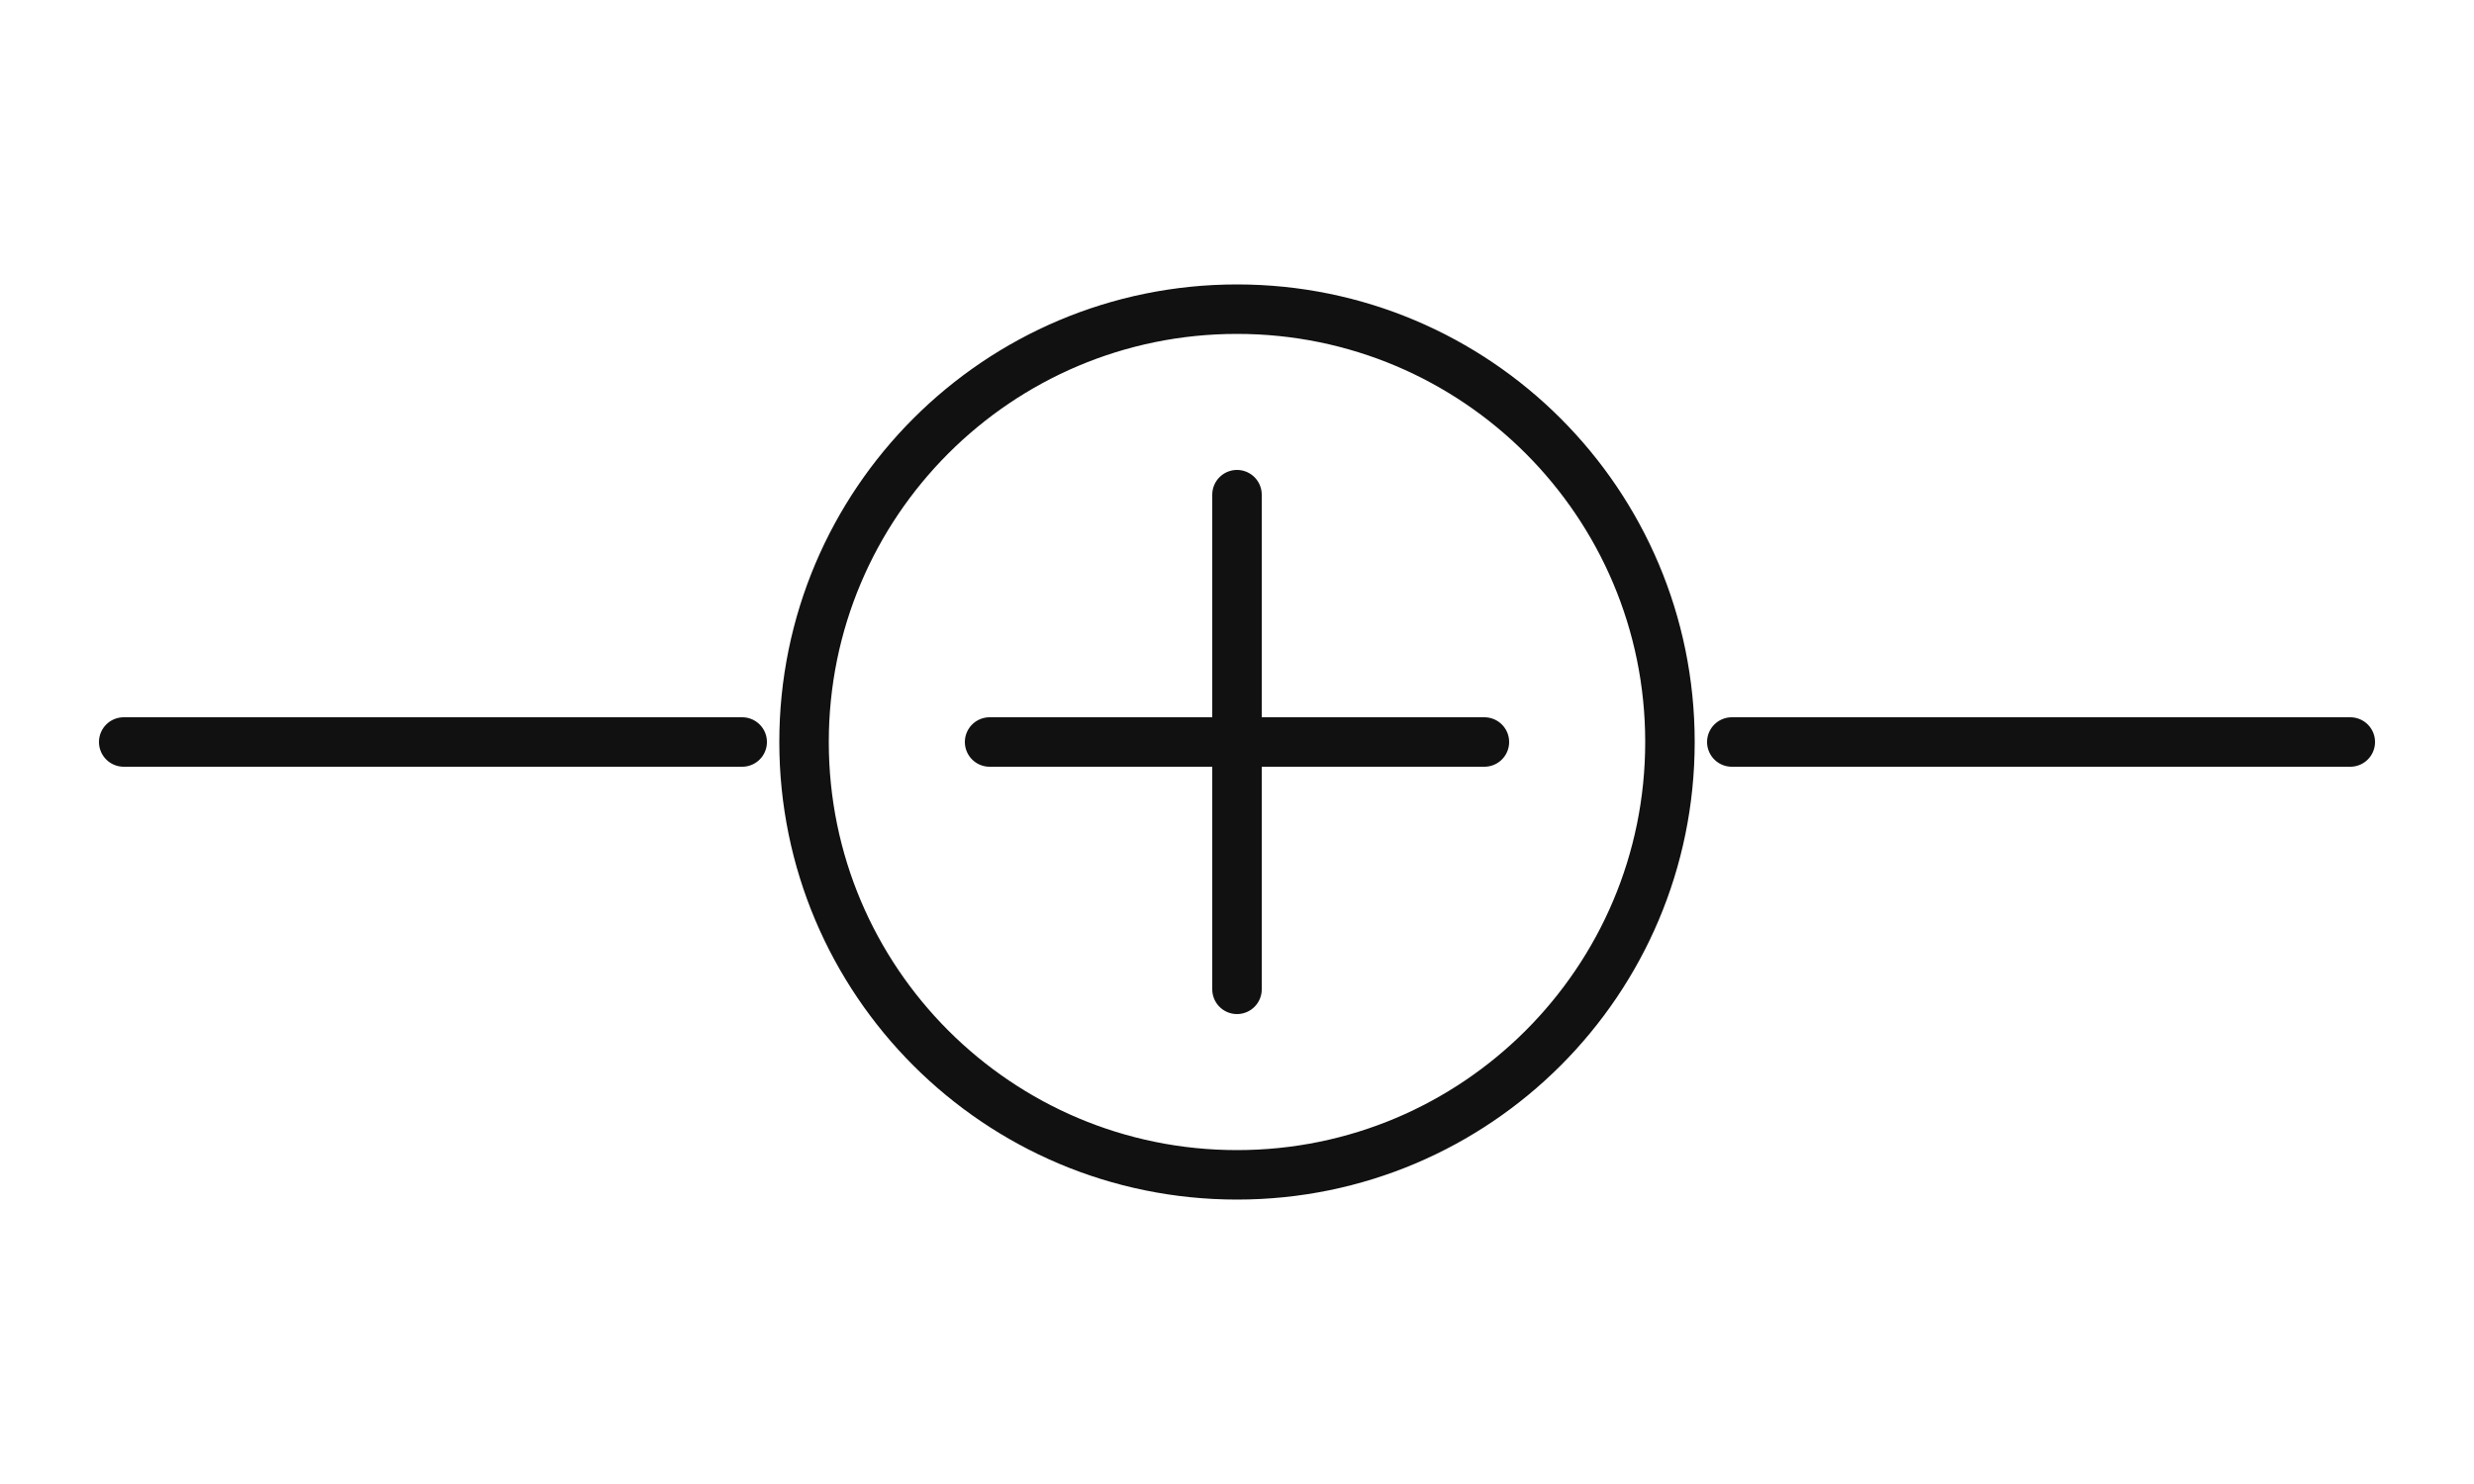
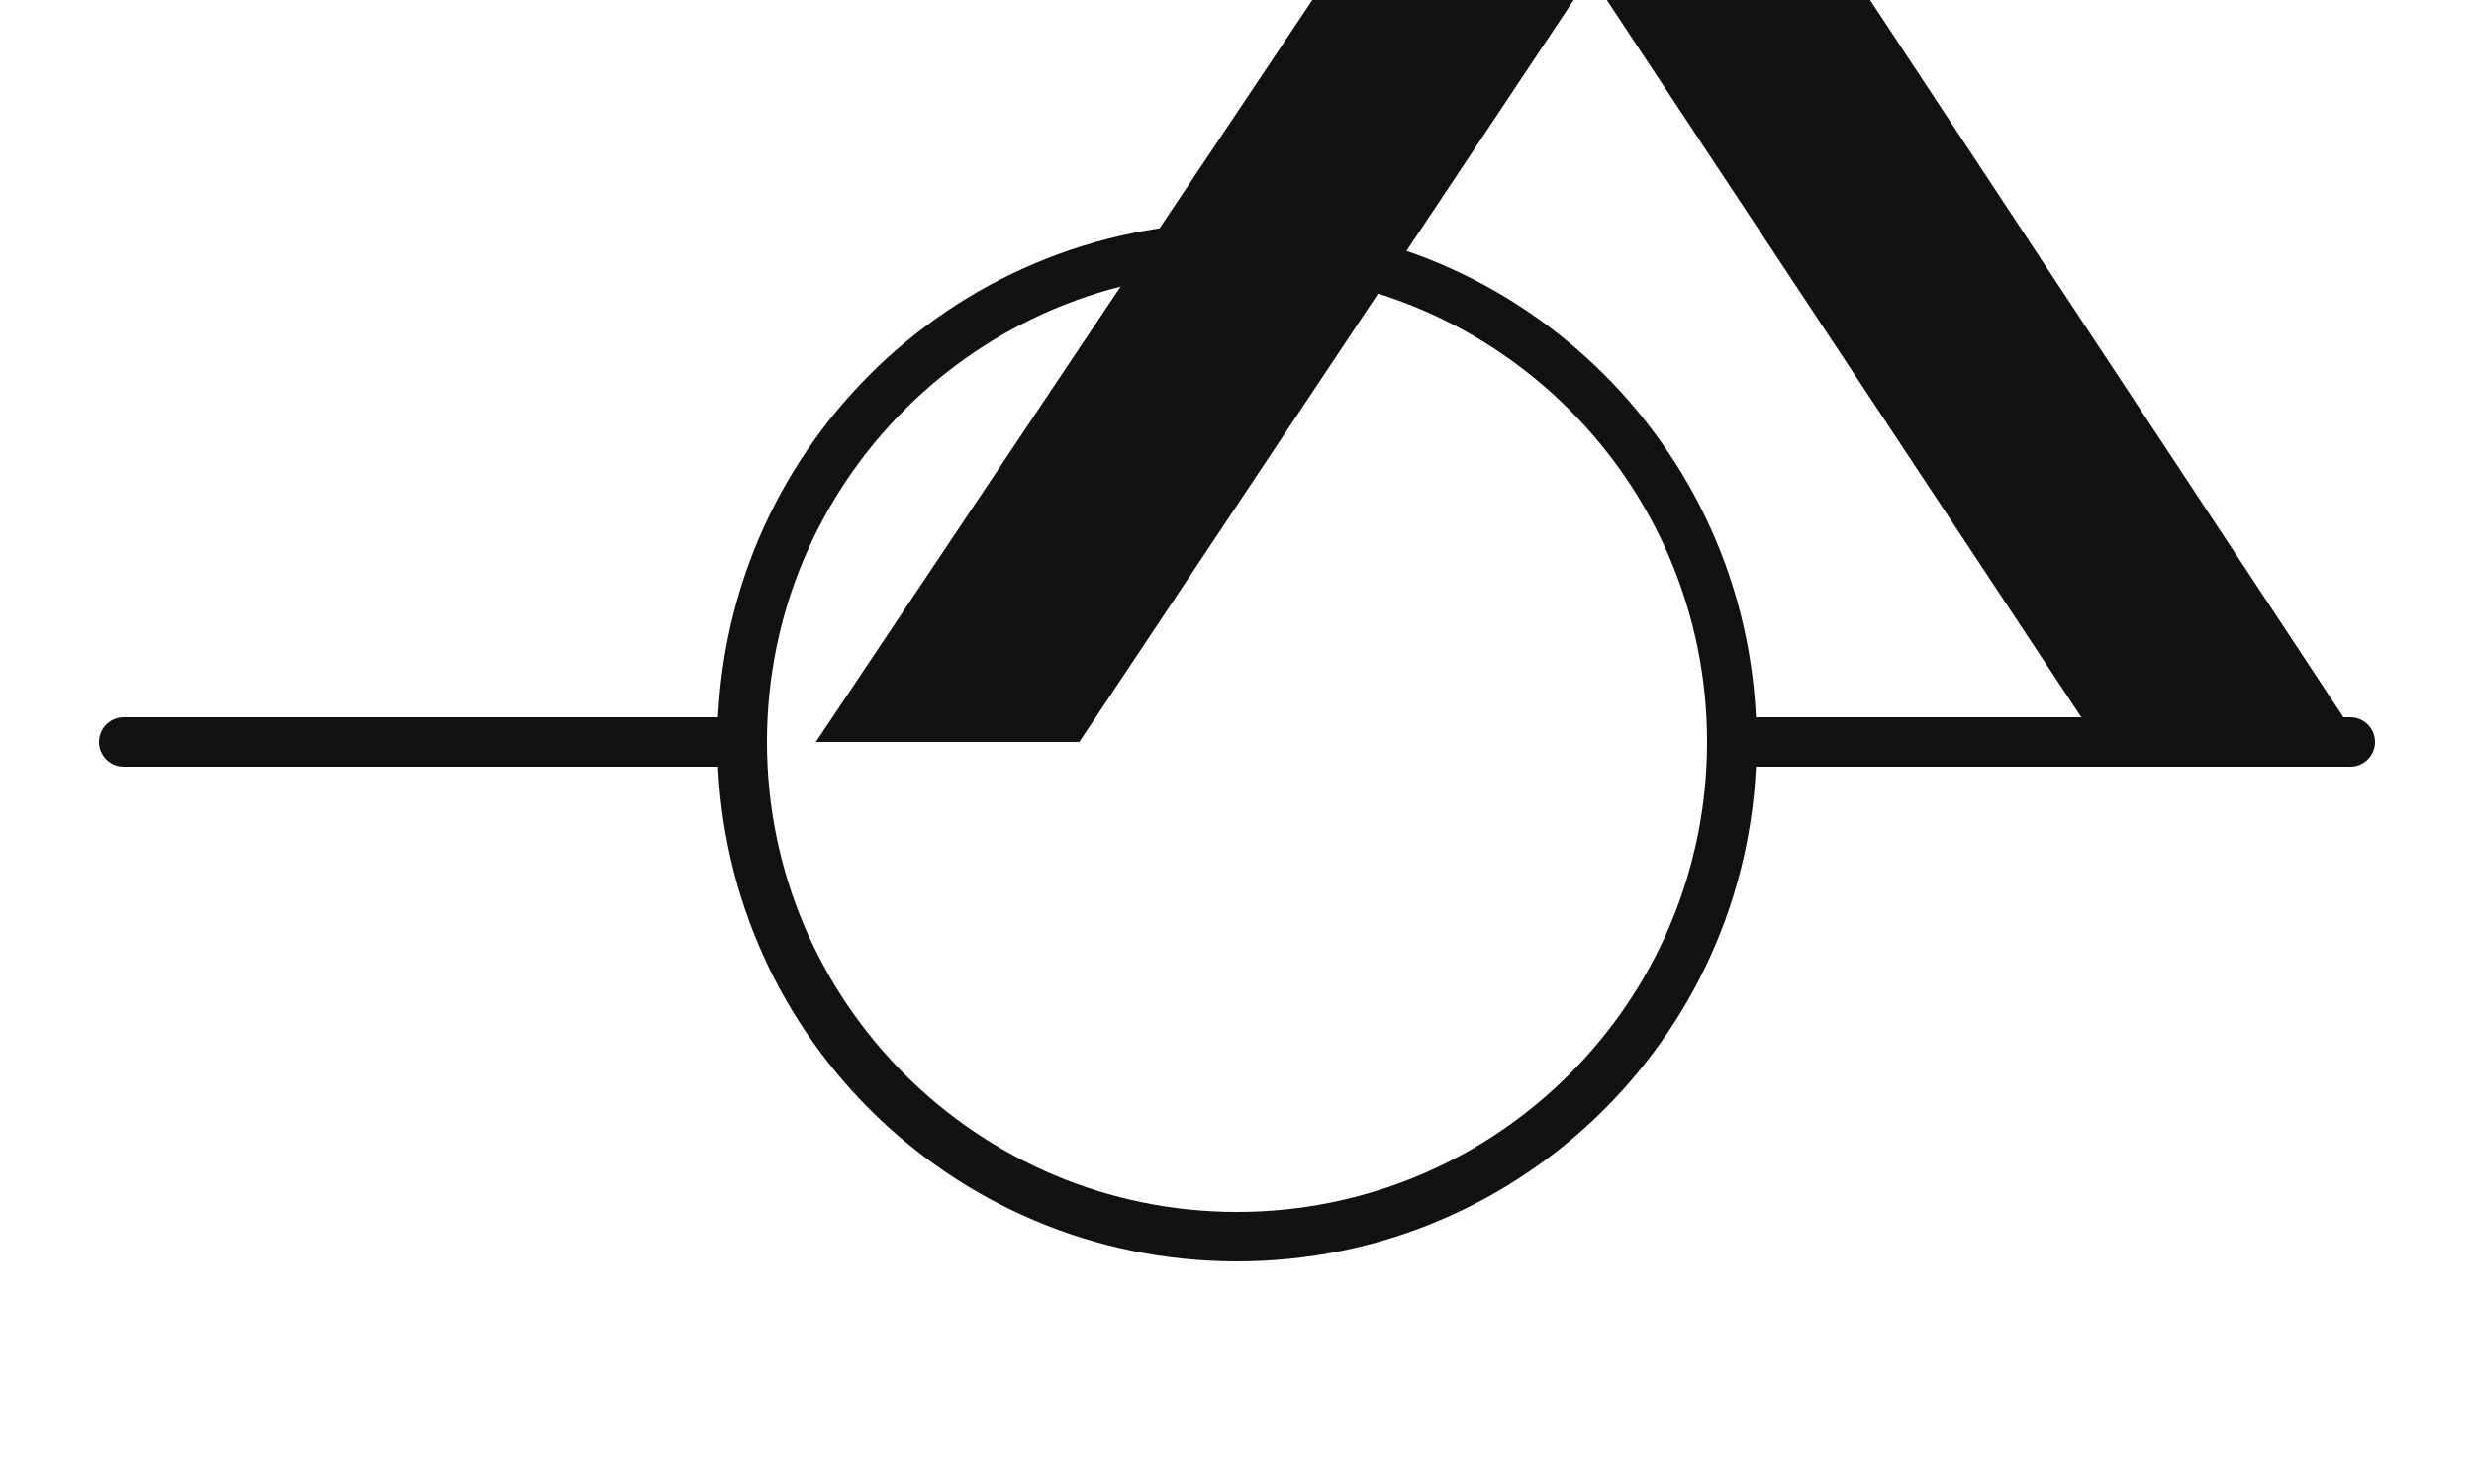
<svg xmlns="http://www.w3.org/2000/svg" viewBox="0 0 200 120" width="200" height="120" stroke="#111" fill="none" stroke-width="4" stroke-linecap="round" stroke-linejoin="round">
  <line x1="10" y1="60" x2="60" y2="60" />
  <line x1="140" y1="60" x2="190" y2="60" />
-   <circle cx="100" cy="60" r="35" />
-   <path d="M 80 60 L 120 60 M 100 40 L 100 80" />
+   <circle cx="100" cy="60" r="40" />
+   <text x="60" y="60" font-family="DejaVu Sans, Arial, sans-serif" font-size="200" fill="#111" stroke="none">X</text>
</svg>
